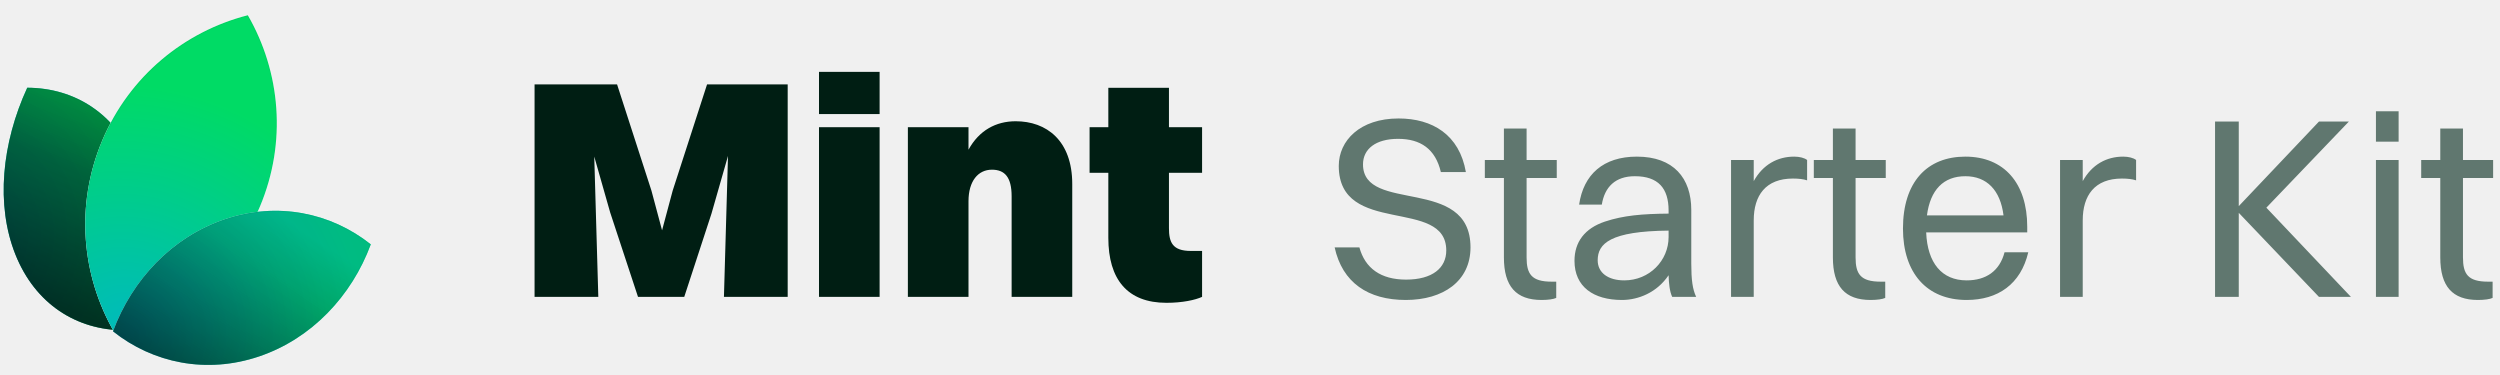
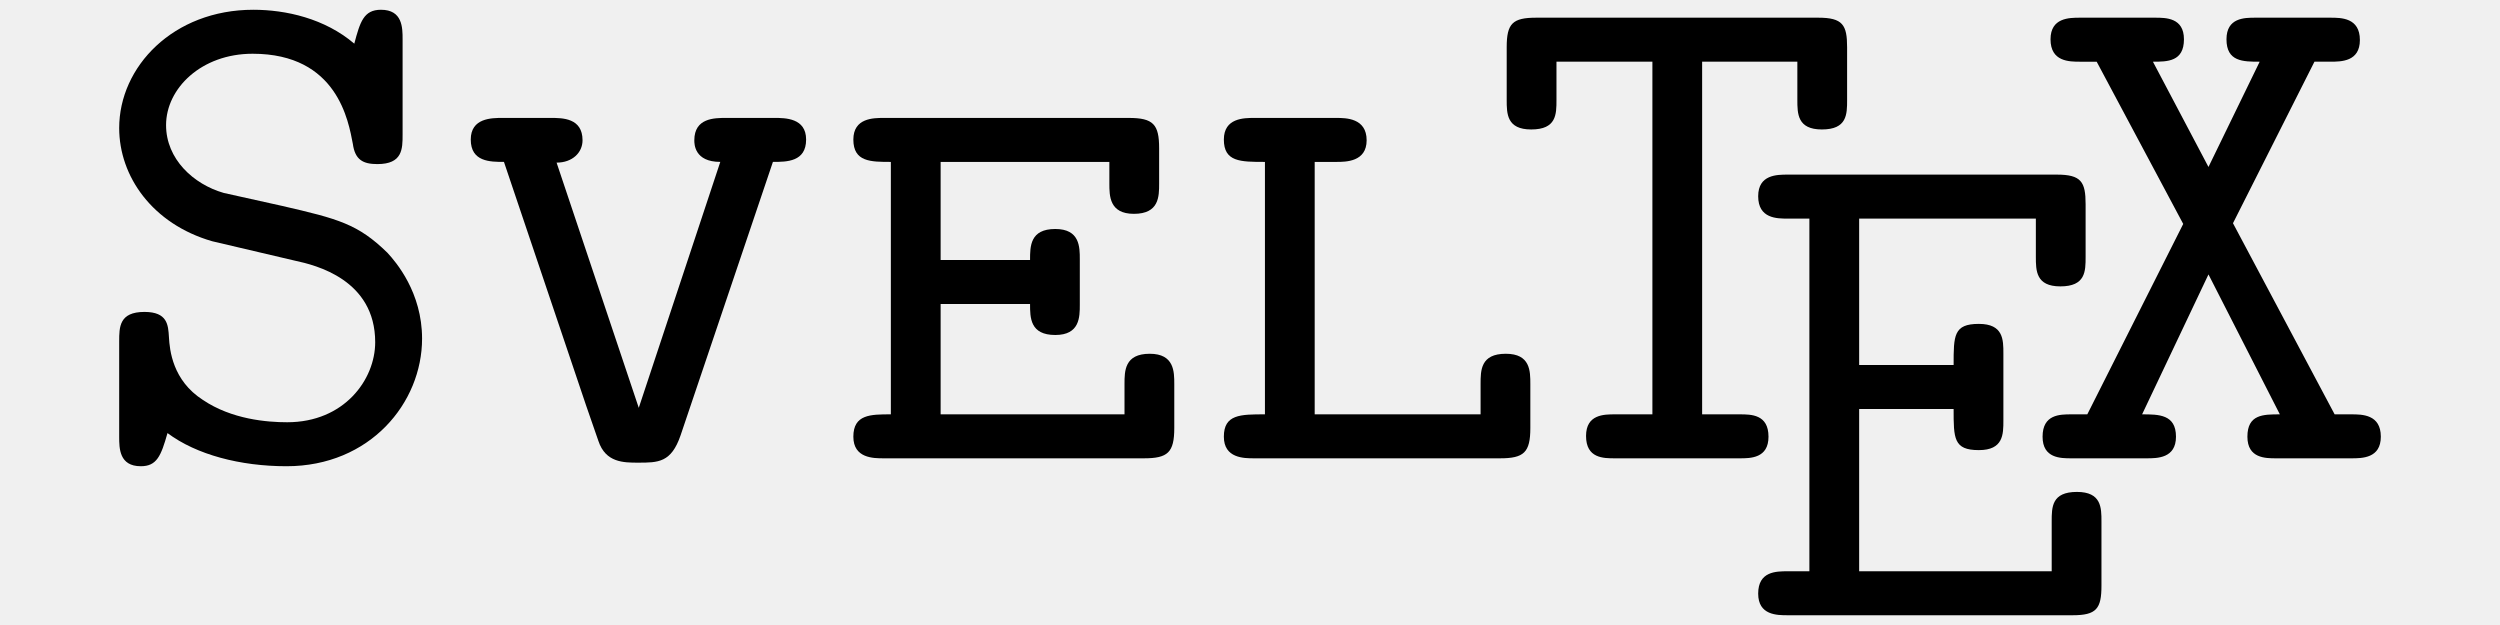
- <svg xmlns="http://www.w3.org/2000/svg" width="160" height="24" viewBox="0 0 160 24" fill="none">
-   <path d="M7.953 21.139C4.896 21.13 2.255 19.458 0.987 16.29C-0.28 13.121 0.109 9.163 1.744 5.615C4.801 5.624 7.442 7.296 8.71 10.465C9.977 13.633 9.588 17.591 7.953 21.139Z" fill="white" />
-   <path d="M7.953 21.139C4.896 21.13 2.255 19.458 0.987 16.29C-0.28 13.121 0.109 9.163 1.744 5.615C4.801 5.624 7.442 7.296 8.71 10.465C9.977 13.633 9.588 17.591 7.953 21.139Z" fill="url(#paint0_radial_115_86)" />
-   <path d="M7.953 21.139C4.896 21.13 2.255 19.458 0.987 16.29C-0.28 13.121 0.109 9.163 1.744 5.615C4.801 5.624 7.442 7.296 8.71 10.465C9.977 13.633 9.588 17.591 7.953 21.139Z" fill="black" fill-opacity="0.5" style="mix-blend-mode:hard-light" />
-   <path d="M7.953 21.139C4.896 21.13 2.255 19.458 0.987 16.29C-0.28 13.121 0.109 9.163 1.744 5.615C4.801 5.624 7.442 7.296 8.71 10.465C9.977 13.633 9.588 17.591 7.953 21.139Z" fill="url(#paint1_linear_115_86)" fill-opacity="0.5" style="mix-blend-mode:hard-light" />
-   <path d="M7.935 21.111C4.897 21.096 2.274 19.431 1.013 16.279C-0.248 13.124 0.136 9.182 1.762 5.643C4.8 5.659 7.423 7.324 8.684 10.476C9.945 13.63 9.561 17.572 7.935 21.111Z" stroke="url(#paint2_linear_115_86)" stroke-opacity="0.05" stroke-width="0.056" />
-   <path d="M7.31 21.257C11.354 20.221 14.884 17.375 16.628 13.236C18.373 9.097 17.945 4.587 15.86 0.976C11.816 2.012 8.287 4.858 6.542 8.998C4.797 13.137 5.225 17.646 7.31 21.257Z" fill="white" />
-   <path d="M7.31 21.257C11.354 20.221 14.884 17.375 16.628 13.236C18.373 9.097 17.945 4.587 15.86 0.976C11.816 2.012 8.287 4.858 6.542 8.998C4.797 13.137 5.225 17.646 7.31 21.257Z" fill="url(#paint3_radial_115_86)" />
-   <path d="M16.602 13.225C14.864 17.349 11.351 20.187 7.324 21.225C5.253 17.624 4.829 13.132 6.568 9.009C8.306 4.885 11.819 2.047 15.846 1.009C17.918 4.61 18.341 9.101 16.602 13.225Z" stroke="url(#paint4_linear_115_86)" stroke-opacity="0.05" stroke-width="0.056" />
-   <path d="M7.234 21.207C9.789 23.237 13.21 23.951 16.577 22.814C19.944 21.677 22.506 18.945 23.73 15.638C21.175 13.608 17.754 12.894 14.387 14.031C11.02 15.168 8.458 17.901 7.234 21.207Z" fill="white" />
-   <path d="M7.234 21.207C9.789 23.237 13.21 23.951 16.577 22.814C19.944 21.677 22.506 18.945 23.73 15.638C21.175 13.608 17.754 12.894 14.387 14.031C11.02 15.168 8.458 17.901 7.234 21.207Z" fill="url(#paint5_radial_115_86)" />
-   <path d="M7.234 21.207C9.789 23.237 13.21 23.951 16.577 22.814C19.944 21.677 22.506 18.945 23.73 15.638C21.175 13.608 17.754 12.894 14.387 14.031C11.02 15.168 8.458 17.901 7.234 21.207Z" fill="black" fill-opacity="0.2" style="mix-blend-mode:hard-light" />
-   <path d="M7.234 21.207C9.789 23.237 13.21 23.951 16.577 22.814C19.944 21.677 22.506 18.945 23.73 15.638C21.175 13.608 17.754 12.894 14.387 14.031C11.02 15.168 8.458 17.901 7.234 21.207Z" fill="url(#paint6_linear_115_86)" fill-opacity="0.5" style="mix-blend-mode:hard-light" />
-   <path d="M16.568 22.787C13.218 23.918 9.814 23.212 7.267 21.198C8.492 17.907 11.044 15.189 14.396 14.058C17.747 12.927 21.15 13.633 23.697 15.648C22.472 18.938 19.92 21.656 16.568 22.787Z" stroke="url(#paint7_linear_115_86)" stroke-opacity="0.05" stroke-width="0.056" />
-   <path d="M34.212 19V5.4H39.492L41.692 12.2L42.372 14.74L43.052 12.2L45.252 5.4H50.412V19H46.332L46.592 9.98L45.532 13.68L43.792 19H40.832L39.052 13.6L38.032 10.02L38.292 19H34.212ZM52.416 7.3V4.6H56.295V7.3H52.416ZM52.416 19V8.14H56.295V19H52.416ZM58.104 19V8.14H61.984V9.58C62.664 8.34 63.744 7.76 65.004 7.76C66.964 7.76 68.624 8.98 68.624 11.78V19H64.744V12.56C64.744 11.34 64.304 10.86 63.484 10.86C62.604 10.86 61.984 11.58 61.984 12.88V19H58.104ZM70.933 15.22V11.06H69.733V8.14H70.933V5.62H74.813V8.14H76.933V11.06H74.813V14.6C74.813 15.5 75.033 16.06 76.213 16.06H76.933V19C76.493 19.2 75.673 19.38 74.653 19.38C72.153 19.38 70.933 17.88 70.933 15.22Z" fill="#001E13" />
-   <path d="M87.232 10.519C87.232 13.687 94.112 11.229 94.112 15.832C94.112 17.994 92.364 19.198 89.971 19.198C87.562 19.198 85.912 18.093 85.417 15.832H87.001C87.364 17.169 88.371 17.895 89.987 17.895C91.671 17.895 92.561 17.152 92.561 16.03C92.561 12.598 85.681 15.155 85.681 10.618C85.681 9.001 87.034 7.582 89.509 7.582C91.671 7.582 93.403 8.621 93.816 11.014H92.215C91.868 9.529 90.912 8.886 89.476 8.886C88.057 8.886 87.232 9.529 87.232 10.519ZM96.25 16.476V11.393H95.029V10.239H96.25V8.226H97.702V10.239H99.632V11.393H97.702V16.476C97.702 17.532 98.015 18.026 99.302 18.026H99.599V19.066C99.434 19.148 99.071 19.198 98.659 19.198C97.025 19.198 96.25 18.323 96.25 16.476ZM102.516 13.093H101.064C101.345 11.162 102.615 10.024 104.76 10.024C107.103 10.024 108.242 11.393 108.242 13.44V16.888C108.242 17.895 108.324 18.521 108.555 19H107.021C106.856 18.654 106.806 18.142 106.79 17.614C106.047 18.72 104.859 19.198 103.803 19.198C101.988 19.198 100.767 18.357 100.767 16.69C100.767 15.486 101.427 14.611 102.714 14.182C103.902 13.786 105.107 13.687 106.79 13.671V13.473C106.79 12.053 106.13 11.278 104.628 11.278C103.374 11.278 102.698 11.971 102.516 13.093ZM102.252 16.657C102.252 17.465 102.929 17.944 103.952 17.944C105.569 17.944 106.79 16.674 106.79 15.172V14.759C103.061 14.793 102.252 15.585 102.252 16.657ZM110.787 19V10.239H112.239V11.591C112.833 10.519 113.774 10.024 114.83 10.024C115.176 10.024 115.49 10.107 115.655 10.239V11.542C115.407 11.46 115.094 11.427 114.747 11.427C112.998 11.427 112.239 12.515 112.239 14.1V19H110.787ZM117.305 16.476V11.393H116.084V10.239H117.305V8.226H118.757V10.239H120.688V11.393H118.757V16.476C118.757 17.532 119.071 18.026 120.358 18.026H120.655V19.066C120.49 19.148 120.127 19.198 119.714 19.198C118.081 19.198 117.305 18.323 117.305 16.476ZM129.809 16.145C129.33 18.192 127.862 19.198 125.865 19.198C123.324 19.198 121.79 17.482 121.79 14.627C121.79 11.658 123.324 10.024 125.783 10.024C128.258 10.024 129.743 11.723 129.743 14.512V14.875H123.275C123.357 16.838 124.281 17.944 125.865 17.944C127.103 17.944 127.977 17.35 128.291 16.145H129.809ZM125.783 11.278C124.38 11.278 123.539 12.152 123.324 13.786H128.225C128.027 12.169 127.152 11.278 125.783 11.278ZM131.843 19V10.239H133.295V11.591C133.889 10.519 134.829 10.024 135.885 10.024C136.232 10.024 136.545 10.107 136.71 10.239V11.542C136.463 11.46 136.149 11.427 135.803 11.427C134.054 11.427 133.295 12.515 133.295 14.1V19H131.843ZM141.763 19V7.78H143.281V13.192L148.413 7.78H150.327L145.047 13.291L150.459 19H148.413L143.281 13.621V19H141.763ZM152.06 9.067V7.12H153.512V9.067H152.06ZM152.06 19V10.239H153.512V19H152.06ZM156.178 16.476V11.393H154.957V10.239H156.178V8.226H157.63V10.239H159.56V11.393H157.63V16.476C157.63 17.532 157.943 18.026 159.23 18.026H159.527V19.066C159.362 19.148 158.999 19.198 158.587 19.198C156.953 19.198 156.178 18.323 156.178 16.476Z" fill="#002719" fill-opacity="0.6" />
-   <defs>
-     <radialGradient id="paint0_radial_115_86" cx="0" cy="0" r="1" gradientUnits="userSpaceOnUse" gradientTransform="translate(-3.00503 15.023) rotate(-10.029) scale(17.9572 17.784)">
-       <stop stop-color="#00B0BB" />
-       <stop offset="1" stop-color="#00DB65" />
-     </radialGradient>
-     <linearGradient id="paint1_linear_115_86" x1="7.39" y1="4.813" x2="1.63" y2="18.689" gradientUnits="userSpaceOnUse">
-       <stop stop-color="#18E299" />
-       <stop offset="1" />
-     </linearGradient>
-     <linearGradient id="paint2_linear_115_86" x1="7.948" y1="8.016" x2="1.761" y2="18.746" gradientUnits="userSpaceOnUse">
-       <stop />
-       <stop offset="1" stop-opacity="0" />
-     </linearGradient>
-     <radialGradient id="paint3_radial_115_86" cx="0" cy="0" r="1" gradientUnits="userSpaceOnUse" gradientTransform="translate(8.11404 20.8822) rotate(-75.7542) scale(21.6246 23.7772)">
-       <stop stop-color="#00BBBB" />
-       <stop offset="0.713" stop-color="#00DB65" />
-     </radialGradient>
-     <linearGradient id="paint4_linear_115_86" x1="7.602" y1="5.871" x2="15.556" y2="16.372" gradientUnits="userSpaceOnUse">
-       <stop />
-       <stop offset="1" stop-opacity="0" />
-     </linearGradient>
-     <radialGradient id="paint5_radial_115_86" cx="0" cy="0" r="1" gradientUnits="userSpaceOnUse" gradientTransform="translate(7.84537 21.5181) rotate(-20.3525) scale(18.5603 17.32)">
-       <stop stop-color="#00B0BB" />
-       <stop offset="1" stop-color="#00DB65" />
-     </radialGradient>
-     <linearGradient id="paint6_linear_115_86" x1="16.808" y1="13.007" x2="10.041" y2="22.994" gradientUnits="userSpaceOnUse">
-       <stop stop-color="#00B1BC" />
-       <stop offset="1" />
-     </linearGradient>
-     <linearGradient id="paint7_linear_115_86" x1="16.808" y1="13.007" x2="14.169" y2="23.841" gradientUnits="userSpaceOnUse">
-       <stop />
-       <stop offset="1" stop-opacity="0" />
-     </linearGradient>
-   </defs>
+ <svg xmlns="http://www.w3.org/2000/svg" width="100%" height="100%" viewBox="0 0 1280 320" version="1.1" xml:space="preserve" style="fill-rule:evenodd;clip-rule:evenodd;stroke-miterlimit:10;">
+   <g transform="matrix(0.984127,0,0,0.984127,59.5181,4.74147)">
+     <g transform="matrix(1.04668e-05,0,0,1.04668e-05,582.122,159.746)">
+       <path d="M0,122c60,-108 97,-116 101,-120c4,4 -69,5 3,23c-55,2 -6,0 11,-4c-61,49 -54,67 -27,-21c-18,66 -18,69 25,6c-24,41 2,35 -61,39c5,-10 33,-7 24,-8c-8,-25 3,-27 -25,-21c68,45 -17,44 14,41c0,-2 23,14 40,-34c-7,13 -39,21 -22,43c-5,-9 -14,-22 -32,-15c63,-49 62,24 60,-41c-56,43 -28,57 -46,27c53,15 38,2 54,-4c-62,-17 -71,0 -3,17c-34,-25 1,2 -4,-40c-28,34 -12,3 -37,24c-20,-21 -20,21 -20,-19c26,-4 56,9 -8,31c4,33 29,10 56,-44c-1,63 -36,34 -48,20c-6,-4 66,23 -12,-9c25,5 79,21 72,-13c7,45 -61,46 -38,66c-8,-22 -11,-59 -7,-20c52,-10 38,-13 18,6c24,-31 25,-27 -45,16c54,11 72,-44 66,5c9,-52 -52,-66 -55,-8c29,-31 26,-21 57,-20c-33,-6 -4,-24 1,-40c-28,52 -64,44 2,4c-47,45 -42,48 -28,65c-9,-71 -37,-37 34,-55c-47,2 -68,-15 -48,-5c50,36 -15,56 -7,-1c-16,57 48,-8 -12,-10c54,12 17,17 -5,12c54,37 21,51 4,-4c35,2 58,8 -1,26c32,12 16,-5 35,-14c-2,32 -10,31 36,26c-18,-36 -74,1 -40,-45c29,-4 -12,7 18,18c-19,25 19,-4 -21,19c5,-21 22,-31 8,-26c-12,58 -17,38 -37,56c20,-18 25,-30 -2,-31c1,34 18,33 4,-24c45,41 34,-16 -9,34c14,-2 44,-2 30,1c2,-17 -4,14 -17,3c-2,-38 33,-31 56,-53c-45,40 1,31 -1,44c-13,29 8,-28 -43,9c34,-39 1,19 31,-37c-9,2 -45,-2 -2,52c6,-36 24,-68 -20,-35c-27,19 33,-25 10,13c-4,-31 -19,18 2,-35c-34,56 -40,39 -32,13c33,-4 46,-13 56,-1c-23,18 -2,14 -56,10c45,40 -5,3 29,22c25,-56 21,-32 -14,-50c36,50 10,44 -19,2c46,63 16,67 -6,-8c54,16 60,13 6,75c-3,-20 60,-74 67,-25c-35,-7 0,17 -35,-18c-12,14 -13,41 -7,43c30,-66 -1,0 -25,-19c58,-23 52,-45 54,-42c1,37 1,-9 -60,65c66,-79 22,-57 40,-42c24,0 -37,30 28,-20c-28,18 -7,23 0,30c-42,-25 -36,-29 -47,-12c54,-26 -18,-26 16,20c-33,12 26,11 -10,-35c28,30 40,0 -7,54c33,-40 45,-74 -16,-23c53,-31 57,-3 59,-15c11,2 -58,33 -37,13c26,-34 1,2 28,-34c-17,10 -46,34 -23,6c29,20 4,-11 -23,27c20,23 52,-36 17,19c13,4 18,-1 16,-35c12,14 34,-28 -2,-23c14,26 36,-4 35,30c-54,-29 0,26 -45,30c9,5 40,-32 -11,-8c-5,14 43,-36 51,-40c4,-4 0,39 -116,101Z" style="fill:none;fill-rule:nonzero;stroke:#000;stroke-opacity:0;stroke-width:9708.16px;" />
+     </g>
+     <g transform="matrix(10.4668,0,0,10.4668,-14.4832,-83.9763)">
+       <path d="M16.585,24.394c-0,-2.294 -1.291,-3.8 -1.721,-4.266c-1.47,-1.434 -2.437,-1.684 -5.233,-2.33l-2.904,-0.645c-1.505,-0.431 -2.867,-1.684 -2.867,-3.37c-0,-1.829 1.756,-3.549 4.301,-3.549c4.23,0 4.767,3.37 4.983,4.481c0.108,0.788 0.502,1.004 1.219,1.004c1.254,-0 1.254,-0.754 1.254,-1.469l0,-4.733c0,-0.573 0,-1.469 -1.076,-1.469c-0.86,0 -1.039,0.61 -1.325,1.685c-1.47,-1.255 -3.406,-1.685 -5.019,-1.685c-3.98,0 -6.667,2.831 -6.667,5.878c-0,2.402 1.648,4.768 4.623,5.628l4.122,0.968c1.005,0.215 3.98,0.932 3.98,4.051c-0,1.863 -1.542,3.978 -4.374,3.978c-1.003,0 -2.759,-0.143 -4.193,-1.111c-1.505,-0.968 -1.649,-2.473 -1.685,-3.118c-0.036,-0.61 -0.072,-1.255 -1.218,-1.255c-1.255,-0 -1.255,0.753 -1.255,1.47l-0,4.732c-0,0.573 -0,1.468 1.075,1.468c0.789,0 1.003,-0.501 1.326,-1.648c1.435,1.075 3.621,1.648 5.915,1.648c4.157,0 6.739,-3.153 6.739,-6.343" style="fill-rule:nonzero;" />
+     </g>
+     <g transform="matrix(10.4668,0,0,10.4668,-14.4832,-29.5663)">
+       <path d="M35.674,9.301c-0,-1.075 -1.041,-1.075 -1.578,-1.075l-2.402,0c-0.573,0 -1.577,0 -1.577,1.111c0,0.18 0,1.075 1.291,1.075l-4.052,12.224l-4.085,-12.188c0.789,0 1.29,-0.501 1.29,-1.111c0,-1.111 -1.003,-1.111 -1.576,-1.111l-2.402,0c-0.537,0 -1.578,0 -1.578,1.075c-0,1.111 0.969,1.111 1.65,1.111l4.086,12.116l0.609,1.756c0.358,1.077 1.255,1.077 1.972,1.077c1.003,-0 1.649,-0 2.114,-1.363l4.588,-13.586c0.681,0 1.65,0 1.65,-1.111" style="fill-rule:nonzero;" />
+     </g>
+     <g transform="matrix(10.4668,0,0,10.4668,-14.4832,-31.8231)">
+       <path d="M53.974,23.855l-0,-2.186c-0,-0.61 -0,-1.505 -1.219,-1.505c-1.255,-0 -1.255,0.859 -1.255,1.505l0,1.506l-9.14,-0l-0,-5.484l4.445,-0c-0,0.681 -0,1.54 1.255,1.54c1.218,0 1.218,-0.895 1.218,-1.505l0,-2.259c0,-0.609 0,-1.505 -1.218,-1.505c-1.255,0 -1.255,0.86 -1.255,1.541l-4.445,0l-0,-4.875l8.387,-0l0,1.077c0,0.609 0,1.504 1.219,1.504c1.255,0 1.255,-0.861 1.255,-1.504l-0,-1.758c-0,-1.183 -0.288,-1.505 -1.507,-1.505l-12.186,0c-0.503,0 -1.506,0 -1.506,1.075c0,1.111 0.861,1.111 1.864,1.111l0,12.547c-1.003,-0 -1.864,-0 -1.864,1.111c0,1.075 1.003,1.075 1.506,1.075l12.939,-0c1.183,-0 1.507,-0.288 1.507,-1.506" style="fill-rule:nonzero;" />
+     </g>
+     <g transform="matrix(10.4668,0,0,10.4668,-14.4832,-31.8231)">
+       <path d="M71.672,23.855l0,-2.186c0,-0.646 0,-1.505 -1.219,-1.505c-1.254,-0 -1.254,0.823 -1.254,1.505l-0,1.506l-8.246,-0l0,-12.547l1.077,0c0.466,0 1.505,0 1.505,-1.075c-0,-1.111 -1.039,-1.111 -1.505,-1.111l-4.088,0c-0.501,0 -1.504,0 -1.504,1.075c-0,1.111 0.823,1.111 2.042,1.111l-0,12.547c-1.219,-0 -2.042,-0 -2.042,1.111c-0,1.075 1.003,1.075 1.504,1.075l12.224,-0c1.183,-0 1.506,-0.288 1.506,-1.506" style="fill-rule:nonzero;" />
+     </g>
+     <g transform="matrix(10.4668,0,0,10.4668,-14.4832,-83.9768)">
+       <path d="M87.417,12.528l0,-2.616c0,-1.111 -0.215,-1.47 -1.434,-1.47l-14.016,0c-1.182,0 -1.47,0.288 -1.47,1.47l0,2.616c0,0.681 0,1.47 1.219,1.47c1.255,0 1.255,-0.753 1.255,-1.47l-0,-1.899l4.768,0l0,17.529l-1.864,-0c-0.539,-0 -1.434,-0 -1.434,1.075c-0,1.111 0.861,1.111 1.434,1.111l6.2,-0c0.538,-0 1.435,-0 1.435,-1.075c-0,-1.111 -0.861,-1.111 -1.435,-1.111l-1.864,-0l0,-17.529l4.733,0l-0,1.899c-0,0.681 -0,1.47 1.219,1.47c1.254,0 1.254,-0.753 1.254,-1.47" style="fill-rule:nonzero;" />
+     </g>
+     <g transform="matrix(10.4668,0,0,10.4668,-14.4832,79.3045)">
+       <path d="M100.06,21.073l-0,-3.189c-0,-0.681 -0,-1.47 -1.219,-1.47c-1.255,-0 -1.255,0.753 -1.255,1.47l0,2.474l-9.57,-0l-0,-8.066l4.695,-0c0,1.469 0,2.044 1.255,2.044c1.219,-0 1.219,-0.789 1.219,-1.471l-0,-3.334c-0,-0.68 -0,-1.469 -1.219,-1.469c-1.255,0 -1.255,0.574 -1.255,2.044l-4.695,0l-0,-7.277l8.783,0l-0,1.899c-0,0.681 -0,1.47 1.218,1.47c1.255,0 1.255,-0.753 1.255,-1.47l0,-2.616c0,-1.111 -0.216,-1.47 -1.434,-1.47l-13.371,-0c-0.537,-0 -1.47,-0 -1.47,1.075c0,1.112 0.933,1.112 1.47,1.112l1.075,0l0,17.529l-1.075,-0c-0.573,-0 -1.47,-0 -1.47,1.111c0,1.075 0.933,1.075 1.47,1.075l14.16,-0c1.183,-0 1.433,-0.322 1.433,-1.471" style="fill-rule:nonzero;" />
+     </g>
+     <g transform="matrix(10.4668,0,0,10.4668,-14.4832,-83.9768)">
+       <path d="M113.946,29.269c-0,-1.111 -0.933,-1.111 -1.471,-1.111l-0.825,-0l-5.053,-9.5l4.05,-8.029l0.789,0c0.538,0 1.469,0 1.469,-1.076c-0,-1.111 -0.931,-1.111 -1.469,-1.111l-3.728,0c-0.537,0 -1.434,0 -1.434,1.075c-0,1.113 0.825,1.113 1.65,1.113l-2.545,5.232l-2.761,-5.232c0.717,-0 1.542,-0 1.542,-1.113c-0,-1.075 -0.897,-1.075 -1.435,-1.075l-3.728,0c-0.537,0 -1.469,0 -1.469,1.075c0,1.113 0.932,1.113 1.469,1.113l0.825,-0l4.302,8.064l-4.768,9.464l-0.789,-0c-0.573,-0 -1.434,-0 -1.434,1.111c0,1.075 0.897,1.075 1.434,1.075l3.729,-0c0.537,-0 1.468,-0 1.468,-1.075c-0,-1.111 -0.859,-1.111 -1.684,-1.111l3.299,-6.955l3.548,6.955c-0.825,-0 -1.613,-0 -1.613,1.111c-0,1.075 0.896,1.075 1.433,1.075l3.728,-0c0.538,-0 1.471,-0 1.471,-1.075" style="fill-rule:nonzero;" />
+     </g>
+   </g>
</svg>
